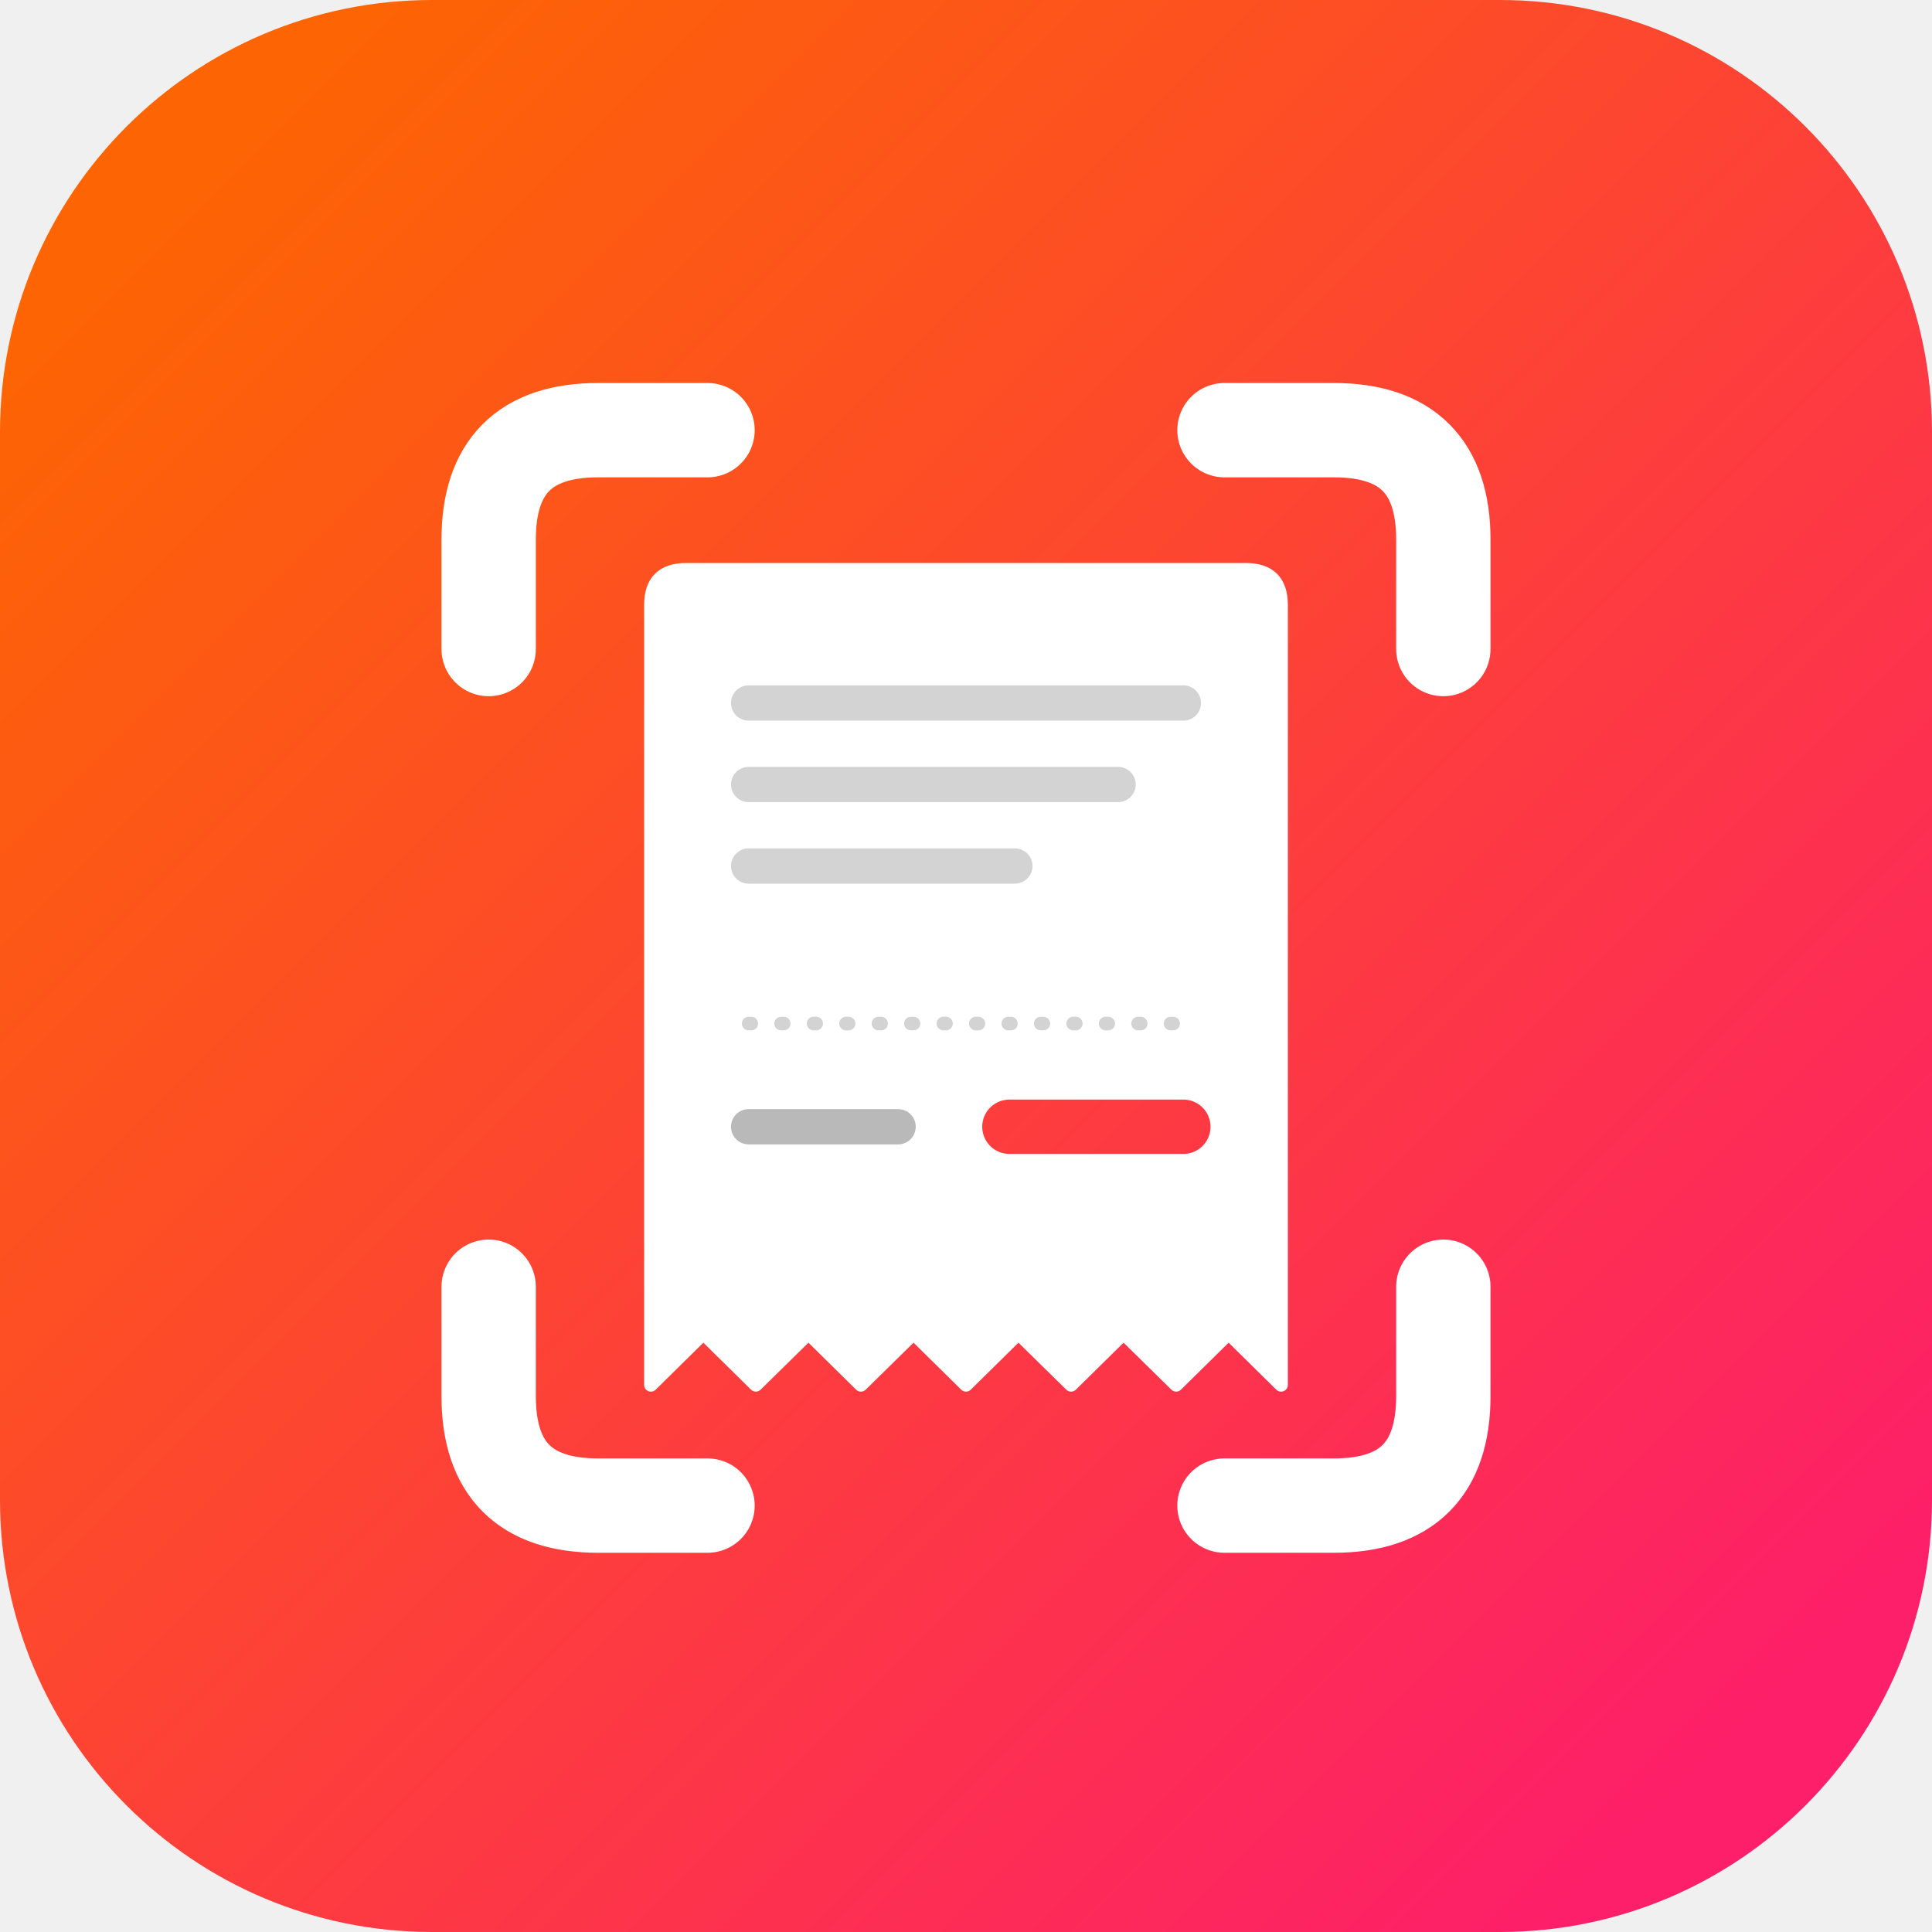
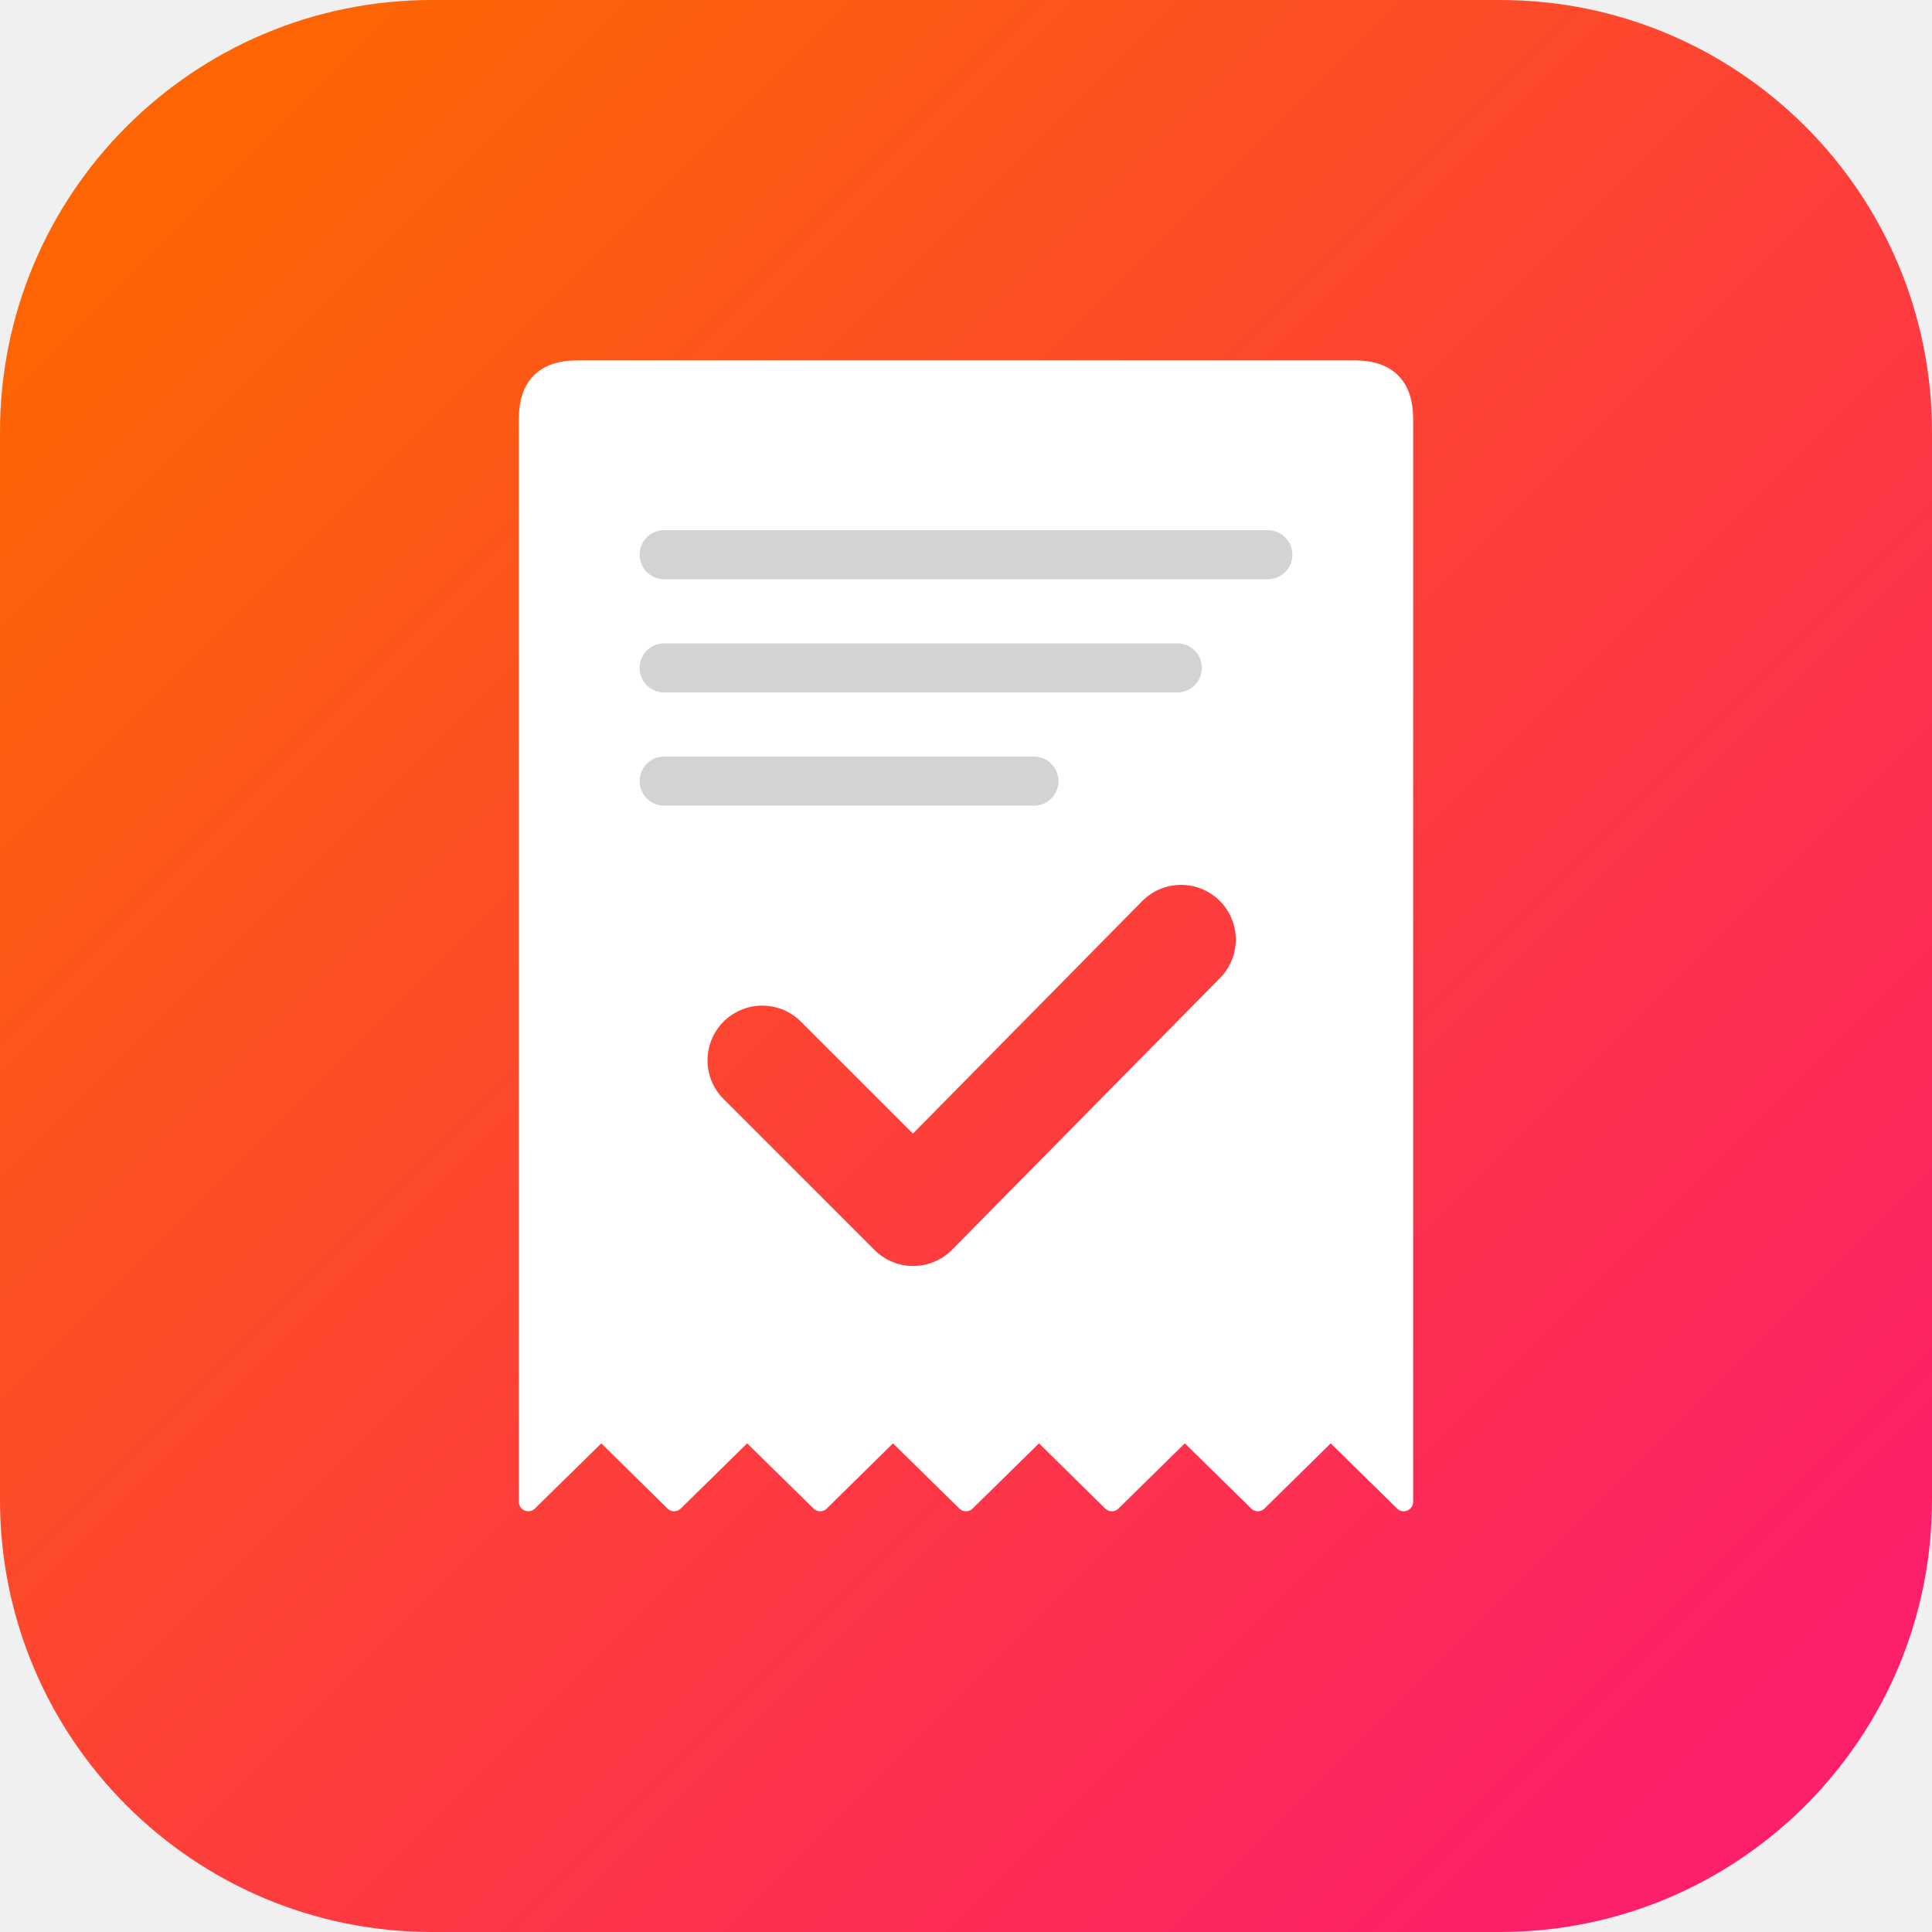
<svg xmlns="http://www.w3.org/2000/svg" viewBox="0 0 1024 1024">
  <defs>
    <linearGradient id="ei-sunset" x1="0" y1="0" x2="1024" y2="1024" gradientUnits="userSpaceOnUse">
      <stop offset=".1" stop-color="#FD6404" />
      <stop offset=".9" stop-color="#FD1F69" />
    </linearGradient>
  </defs>
  <rect width="1024" height="1024" rx="229" fill="url(#ei-sunset)" />
-   <path d="M345.0 320.7 Q345.0 302.0 363.7 302.0 H660.3 Q679.0 302.0 679.0 320.7 V734.0 L651.2 706.6 L623.4 734.0 L595.5 706.6 L567.7 734.0 L539.8 706.6 L512.0 734.0 L484.2 706.6 L456.3 734.0 L428.5 706.6 L400.6 734.0 L372.8 706.6 L345.0 734.0 Z" fill="#fff" stroke="#fff" stroke-width="7.2" stroke-linejoin="round" />
-   <path d="M396.8 372.6H627.2M396.8 415.8H592.6M396.8 459.0H537.9" stroke="#D3D3D3" stroke-width="18.7" stroke-linecap="round" />
-   <path d="M396.8 542.5H627.2" stroke="#D3D3D3" stroke-width="7.2" stroke-linecap="round" stroke-dasharray="1.4 15.8" />
-   <path d="M396.8 597.2H476.0" stroke="#B9B9B9" stroke-width="18.7" stroke-linecap="round" />
-   <path d="M535.0 597.2H627.2" stroke="url(#ei-sunset)" stroke-width="28.8" stroke-linecap="round" />
-   <path d="M259.0 344.0V286.0Q259.0 228.0 317.0 228.0H375.0 M765.0 344.0V286.0Q765.0 228.0 707.0 228.0H649.0 M765.0 682.0V740.0Q765.0 798.0 707.0 798.0H649.0 M259.0 682.0V740.0Q259.0 798.0 317.0 798.0H375.0" fill="none" stroke="#fff" stroke-width="50" stroke-linecap="round" stroke-linejoin="round" />
+   <path d="M280 222 Q280 196 306 196 H718 Q744 196 744 222 V796 L705.3 758 L666.7 796 L628.0 758 L589.3 796 L550.7 758 L512.0 796 L473.3 758 L434.7 796 L396.0 758 L357.3 796 L318.7 758 L280.0 796 Z" fill="#fff" stroke="#fff" stroke-width="10" stroke-linejoin="round" />
+   <path d="M352 294H672M352 354H624M352 414H548" stroke="#D3D3D3" stroke-width="26" stroke-linecap="round" />
+   <path d="M404 562L484 642L626 498" fill="none" stroke="url(#ei-sunset)" stroke-width="58" stroke-linecap="round" stroke-linejoin="round" />
</svg>
